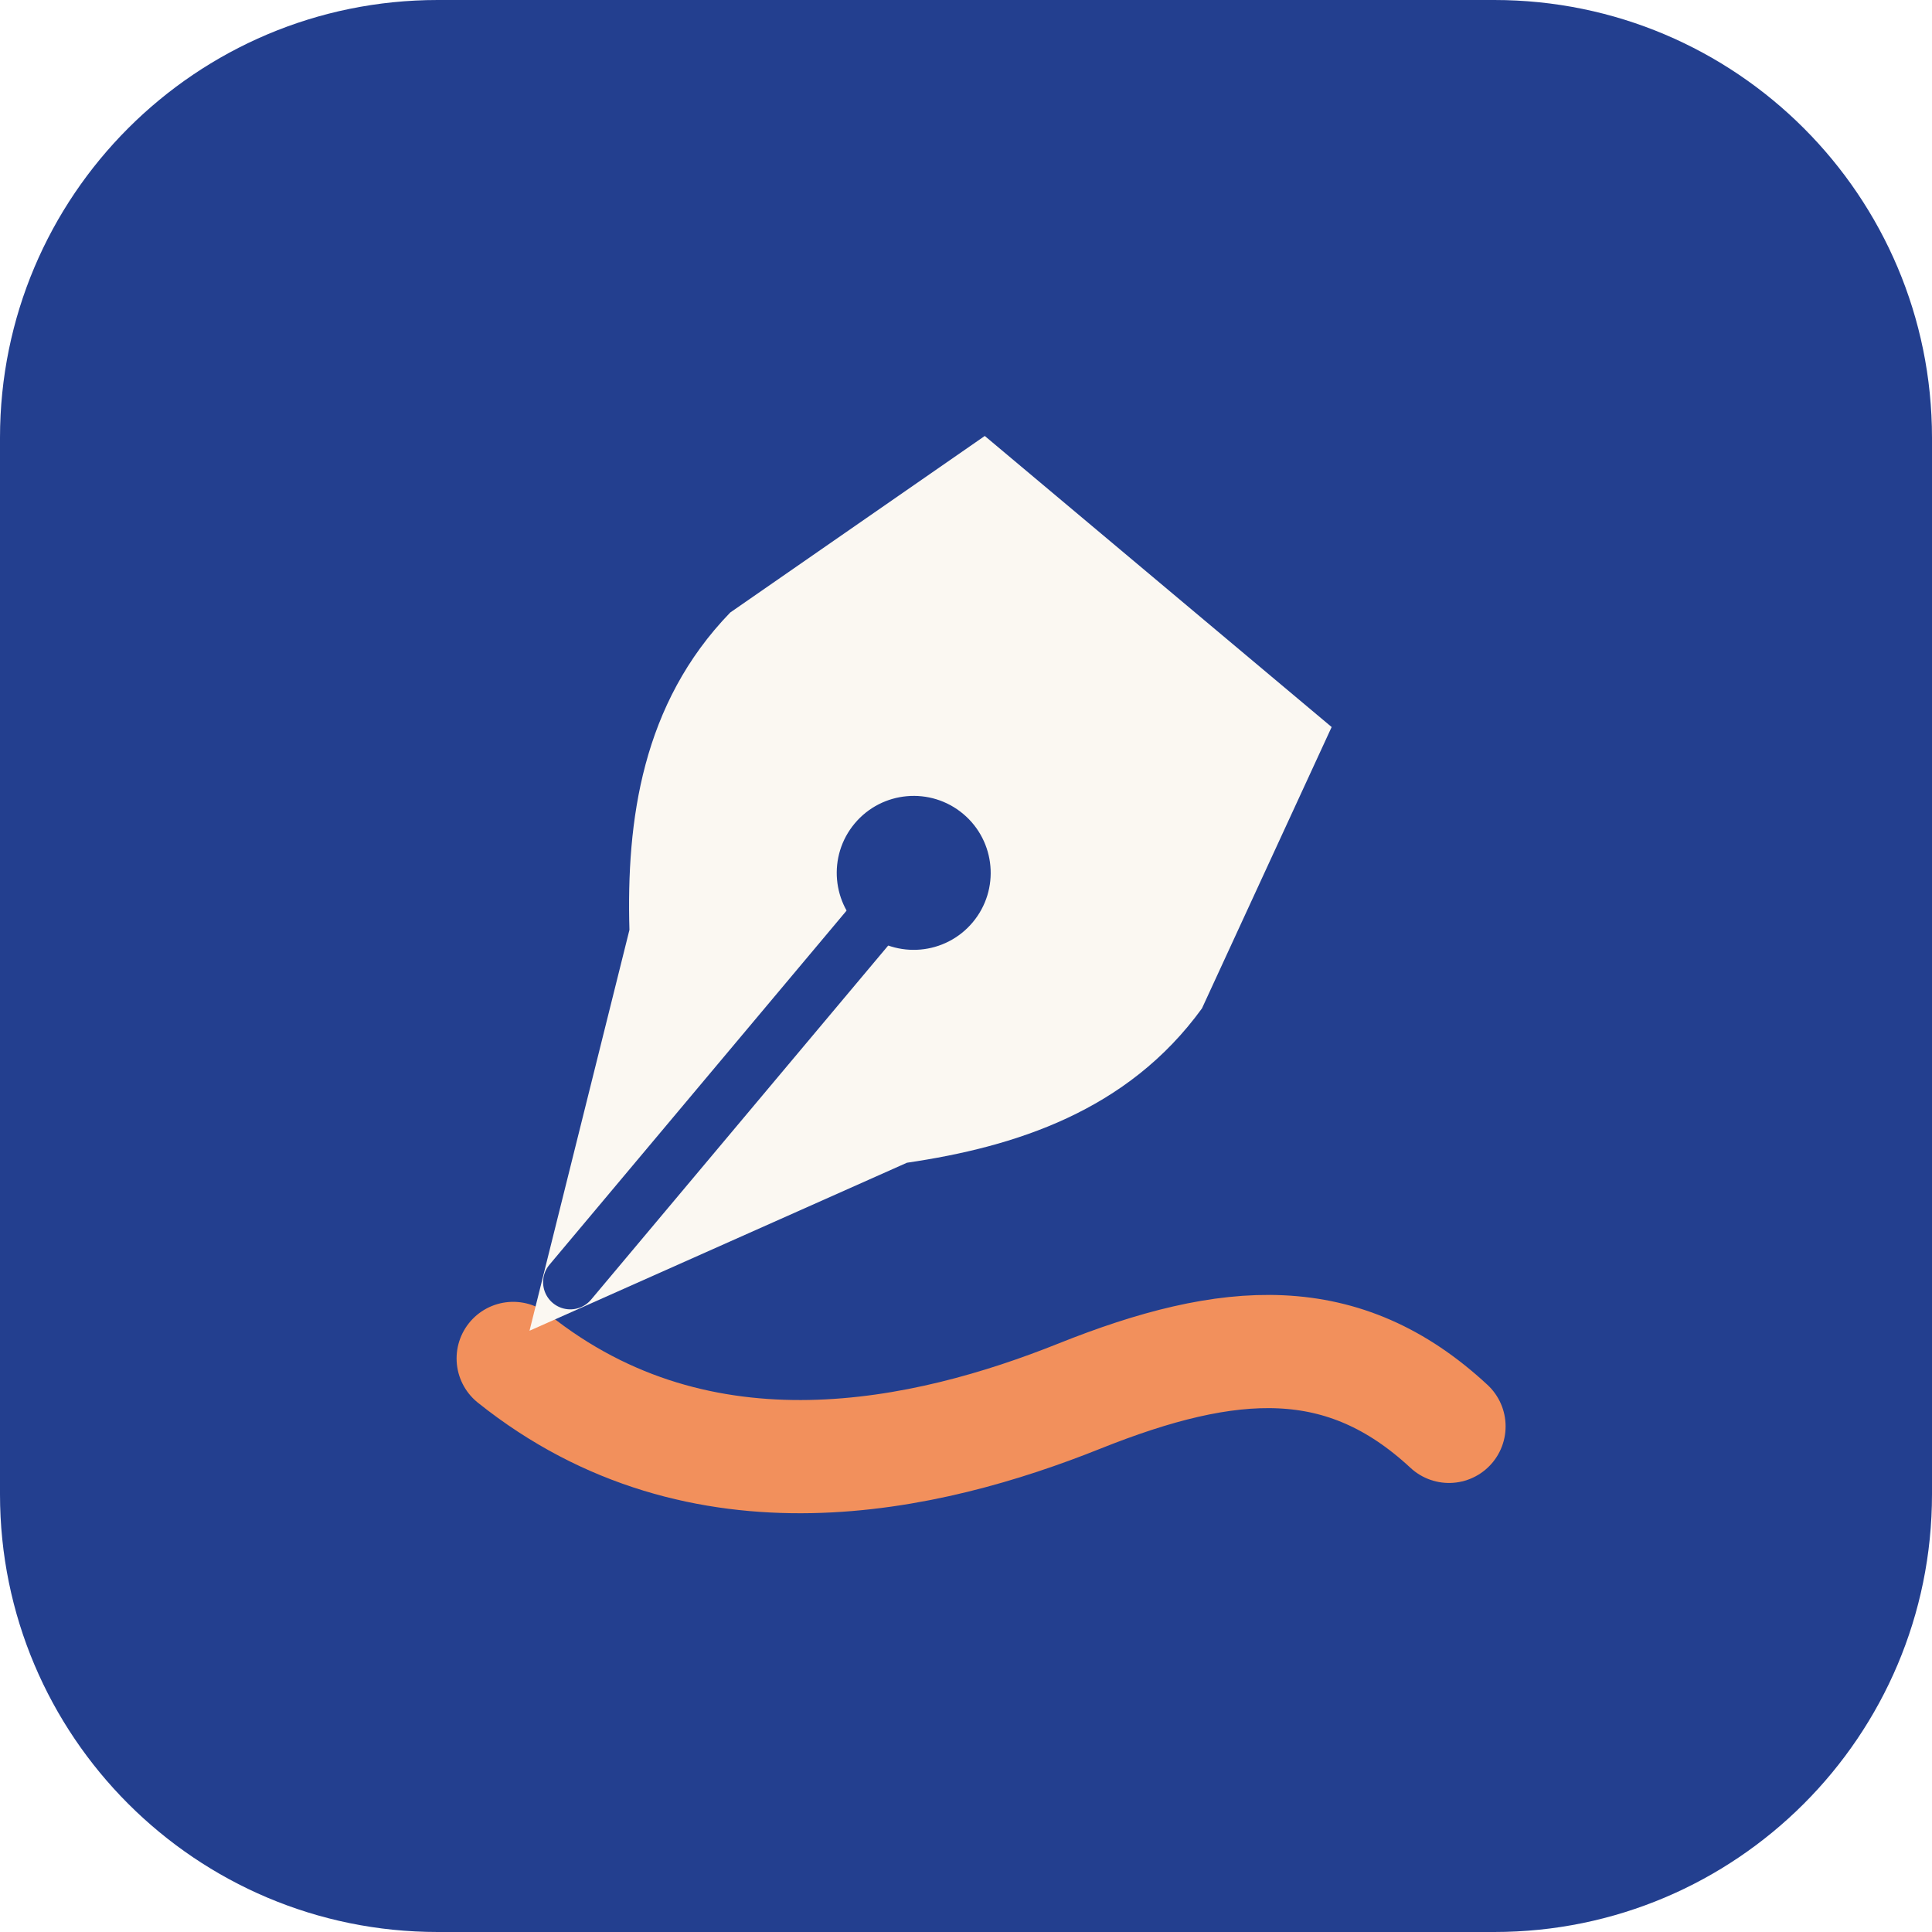
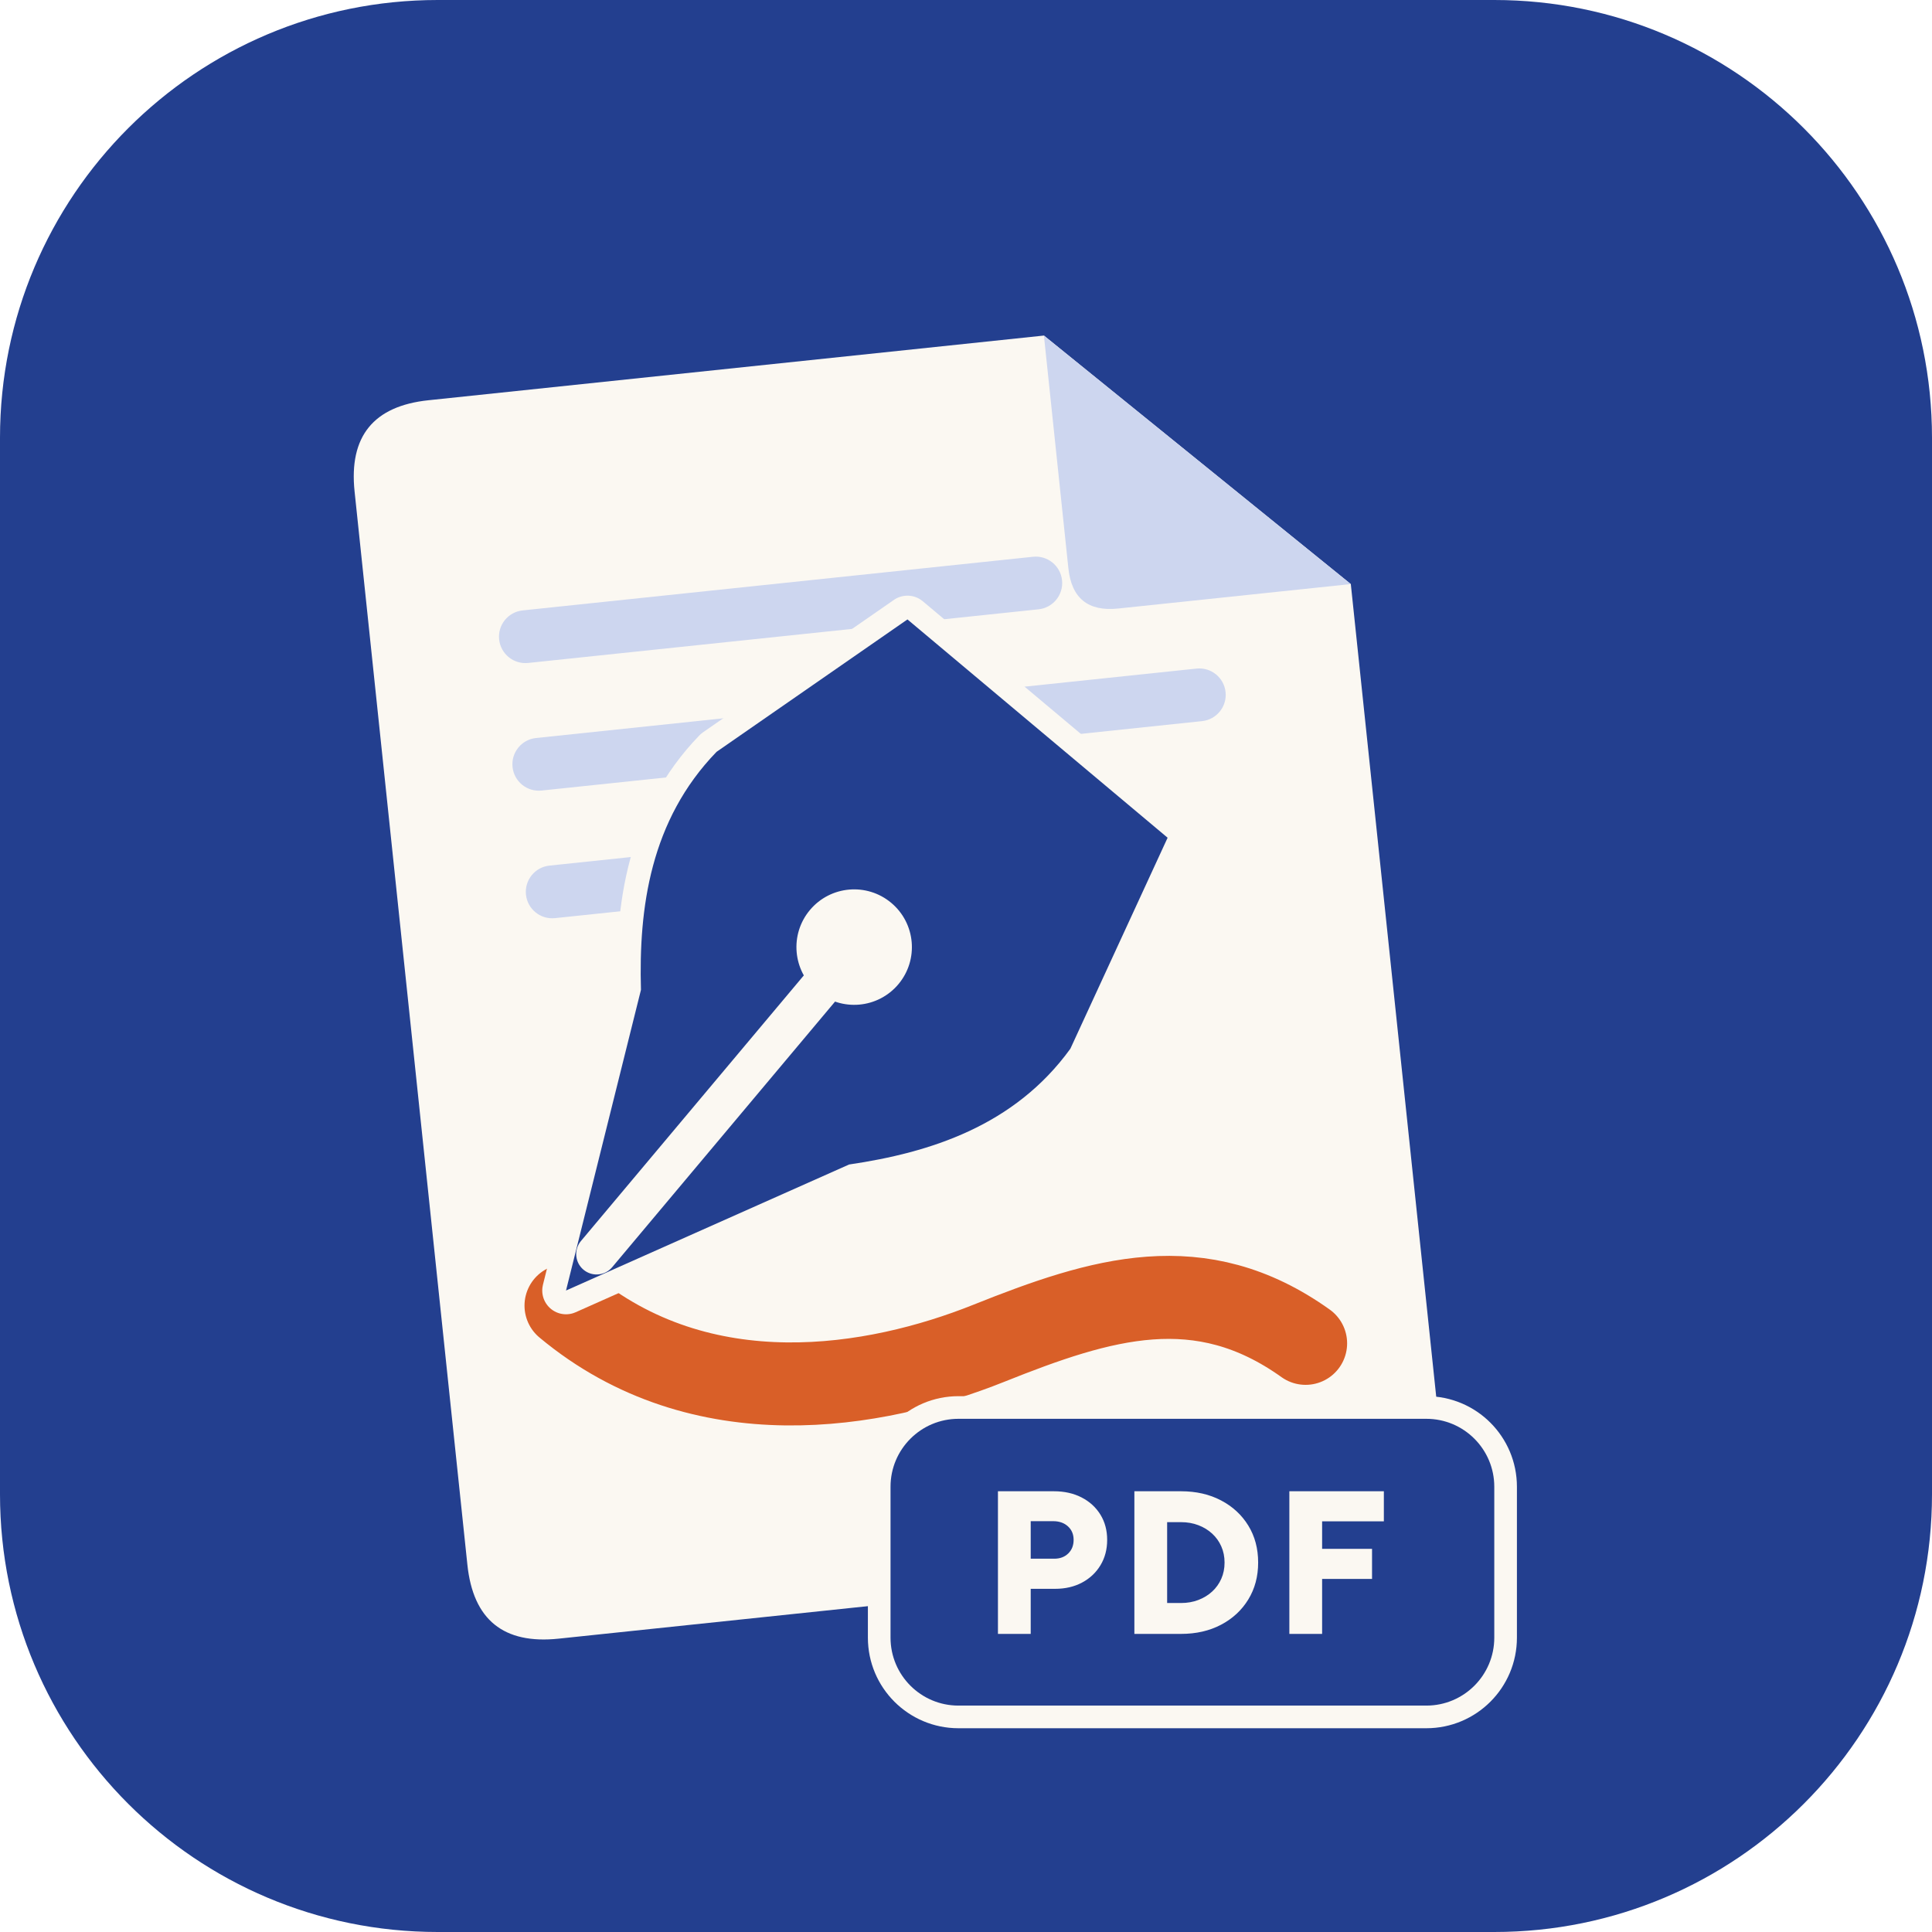
<svg xmlns="http://www.w3.org/2000/svg" viewBox="0 0 512 512" width="512" height="512">
  <rect width="512" height="512" rx="116" fill="#233f8f" />
-   <path d="M136 360C186 400 246 386 286 370S356 352 384 378" fill="none" stroke="#f2905c" stroke-width="30" stroke-linecap="round" />
-   <g transform="translate(-1 -40) rotate(40 256 256) translate(256 300) scale(1.2) translate(-256 -300)">
-     <path d="M206 196H306L324 262C326 290 312 312 296 330L256 412L216 330C200 312 186 290 188 262Z" fill="#fbf8f2" />
-     <path d="M256 292V398" stroke="#233f8f" stroke-width="12" stroke-linecap="round" />
-     <circle cx="256" cy="280" r="17" fill="#233f8f" />
+   <g transform="rotate(-6 256 256)">
+     <path d="M130 92H294L368 166V400Q368 422 346 422H130Q108 422 108 400V114Q108 92 130 92Z" fill="#fbf8f2" />
+     <path d="M294 92V154Q294 166 306 166H368Z" fill="#cdd6ef" />
+     <rect x="142" y="150" width="150" height="14" rx="7" fill="#cdd6ef" />
+     <rect x="142" y="184" width="190" height="14" rx="7" fill="#cdd6ef" />
+     <rect x="142" y="218" width="120" height="14" rx="7" fill="#cdd6ef" />
  </g>
+   <path d="M150 346C186 376 232 368 262 356S318 336 346 356" fill="none" stroke="#d95f28" stroke-width="22" stroke-linecap="round" />
+   <g transform="translate(150 342) rotate(40) scale(0.9) translate(-256 -412)">
+     <path d="M206 196H306L324 262C326 290 312 312 296 330L256 412L216 330C200 312 186 290 188 262Z" fill="#233f8f" stroke="#fbf8f2" stroke-width="14" stroke-linejoin="round" paint-order="stroke" />
+     <path d="M256 292V398" stroke="#fbf8f2" stroke-width="12" stroke-linecap="round" />
+     <circle cx="256" cy="280" r="17" fill="#fbf8f2" />
+   </g>
+   <rect x="236" y="376" width="160" height="76" rx="18" fill="#233f8f" stroke="#fbf8f2" stroke-width="12" paint-order="stroke" />
+   <path fill="#fbf8f2" d="M264.466 433.0V395.2H279.316Q283.44 395.2 286.627 396.836Q289.814 398.472 291.612 401.38Q293.41 404.287 293.41 408.084Q293.41 411.858 291.644 414.794Q289.878 417.729 286.769 419.392Q283.66 421.055 279.608 421.055H273.149V433.0ZM273.149 413.074H279.392Q281.67 413.074 283.096 411.685Q284.522 410.295 284.522 408.084Q284.522 405.871 283.015 404.499Q281.508 403.127 279.1 403.127H273.149Z M300.622 433.0V395.2H312.988Q318.982 395.2 323.594 397.625Q328.205 400.049 330.813 404.294Q333.422 408.538 333.422 414.1Q333.422 419.608 330.813 423.874Q328.205 428.14 323.594 430.57Q318.982 433.0 312.988 433.0ZM309.305 424.814H312.988Q315.472 424.814 317.578 424.009Q319.684 423.204 321.239 421.773Q322.794 420.342 323.658 418.388Q324.522 416.433 324.522 414.1Q324.522 411.767 323.658 409.812Q322.794 407.858 321.239 406.427Q319.684 404.996 317.578 404.191Q315.472 403.386 312.988 403.386H309.305Z M341.692 433.0V395.2H366.737V403.17H350.375V410.46H363.605V418.431H350.375V433.0Z" />
</svg>
